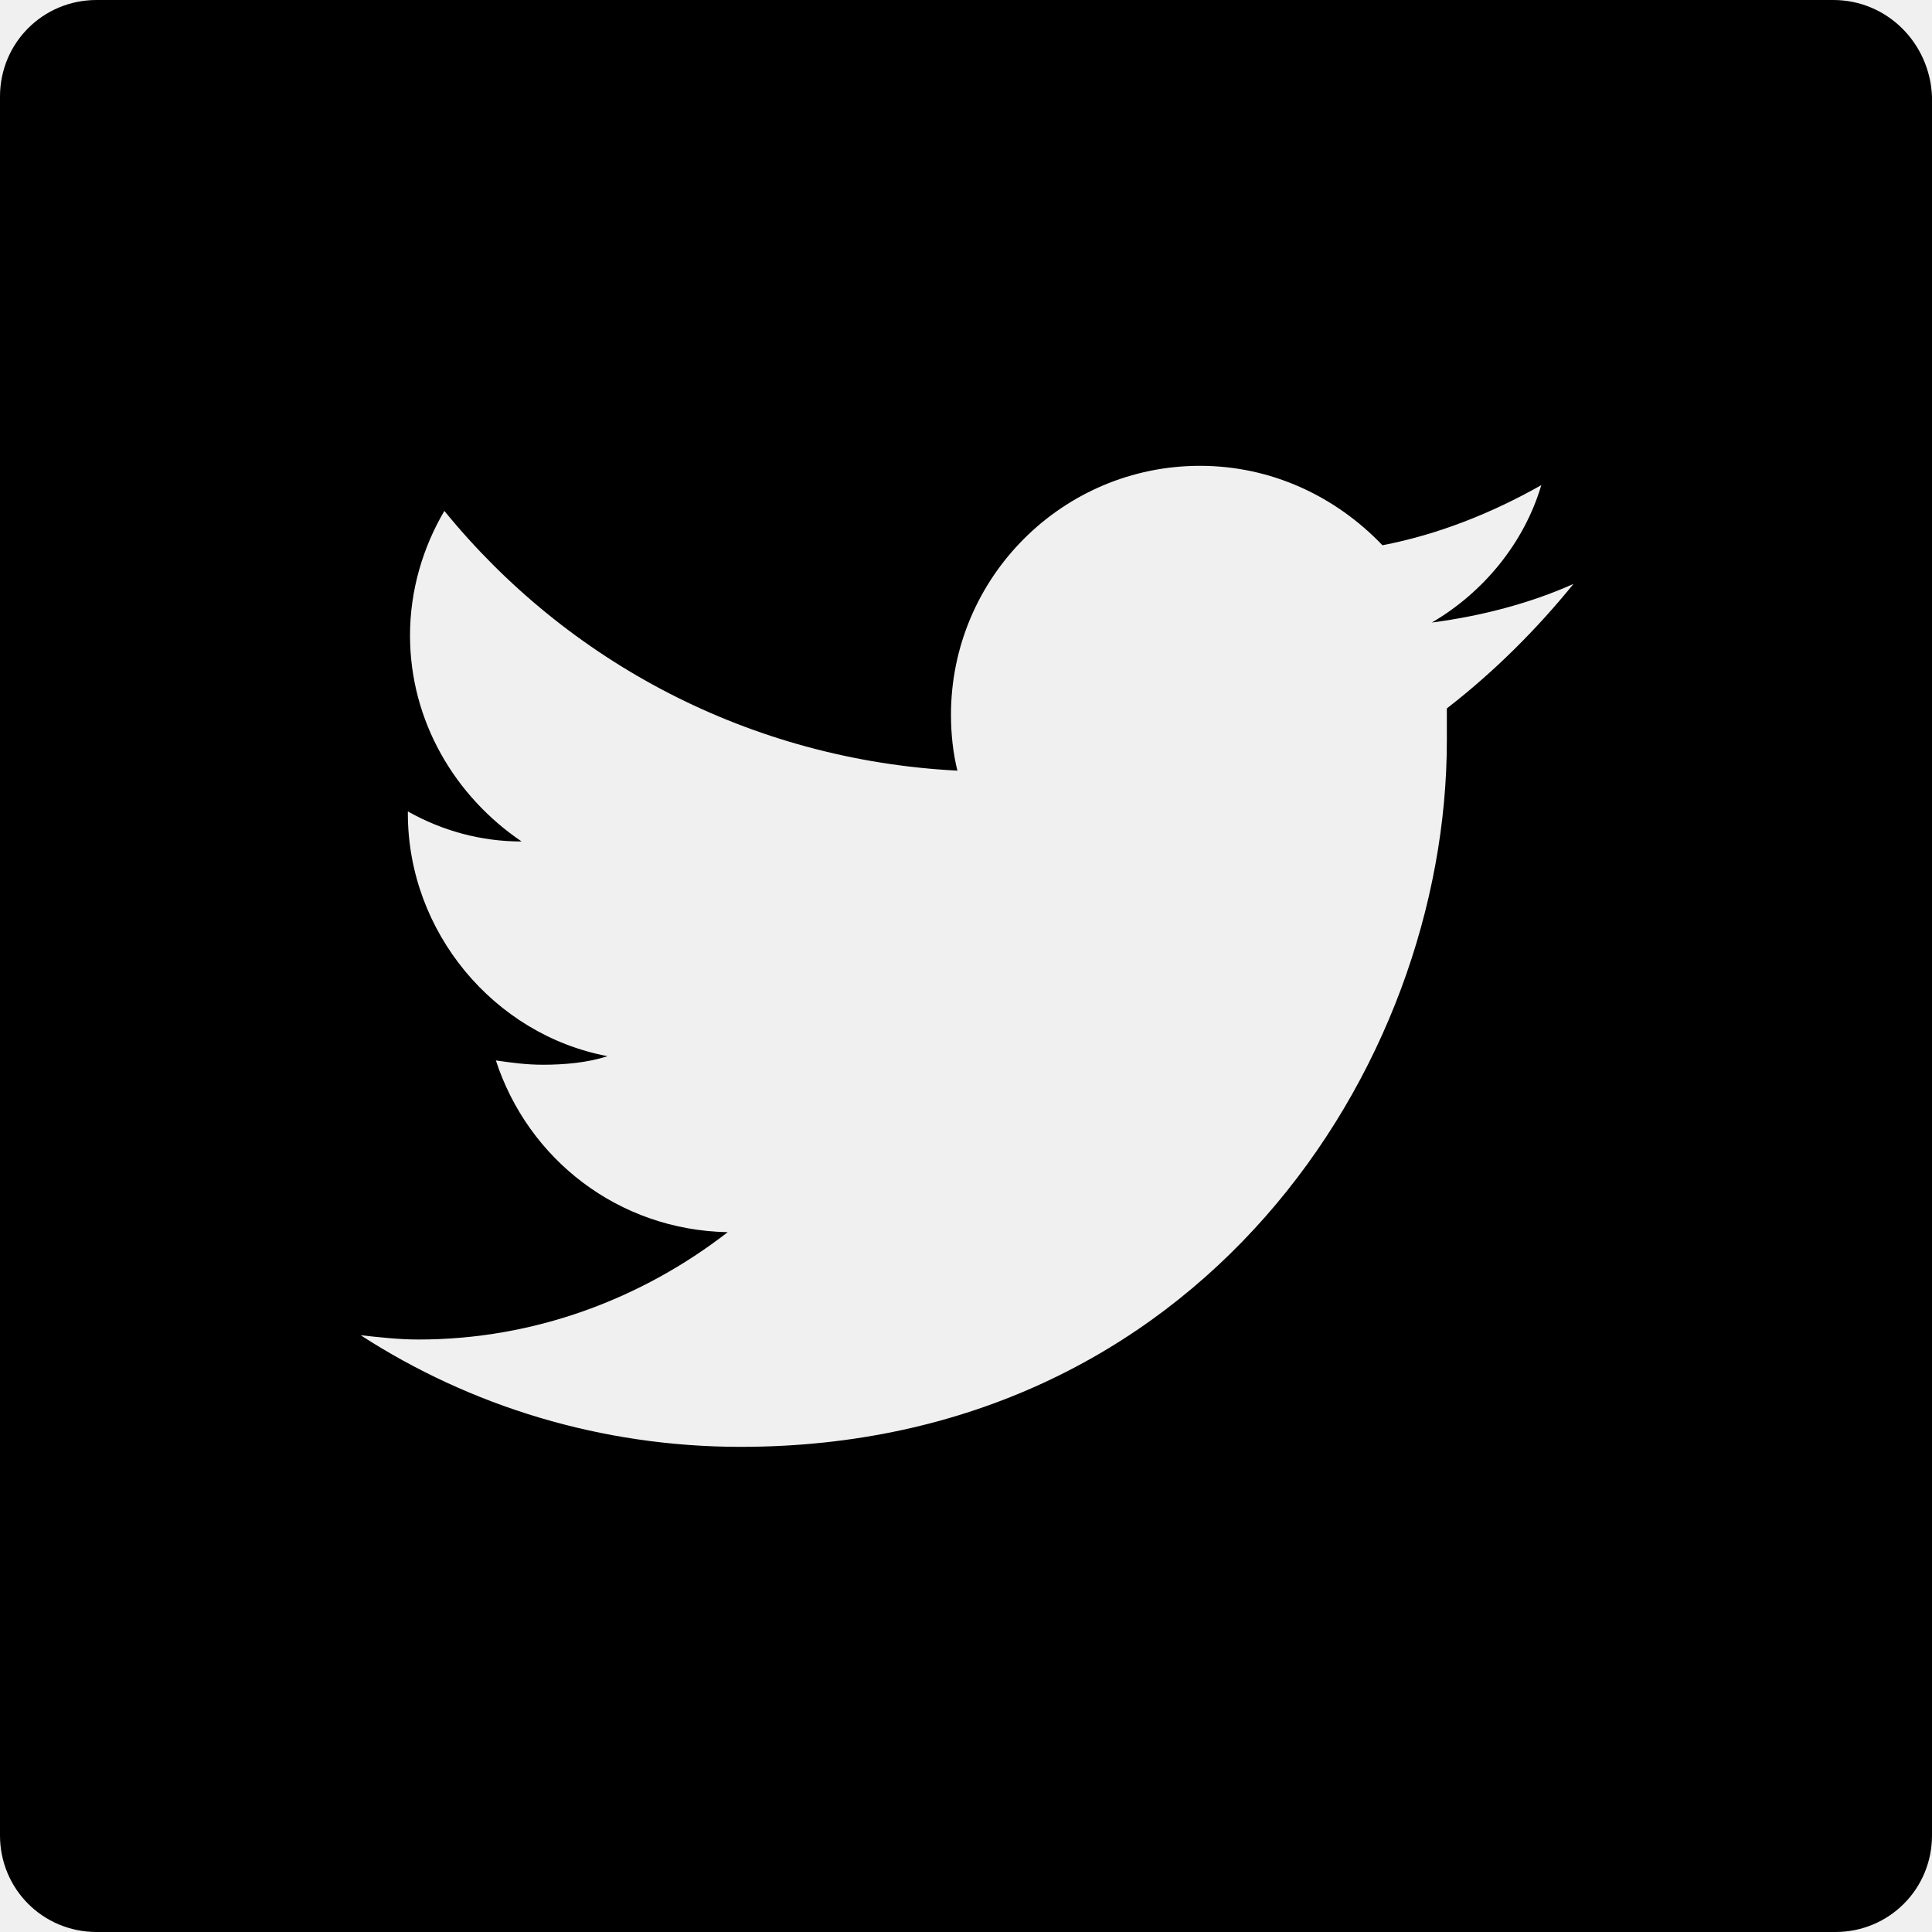
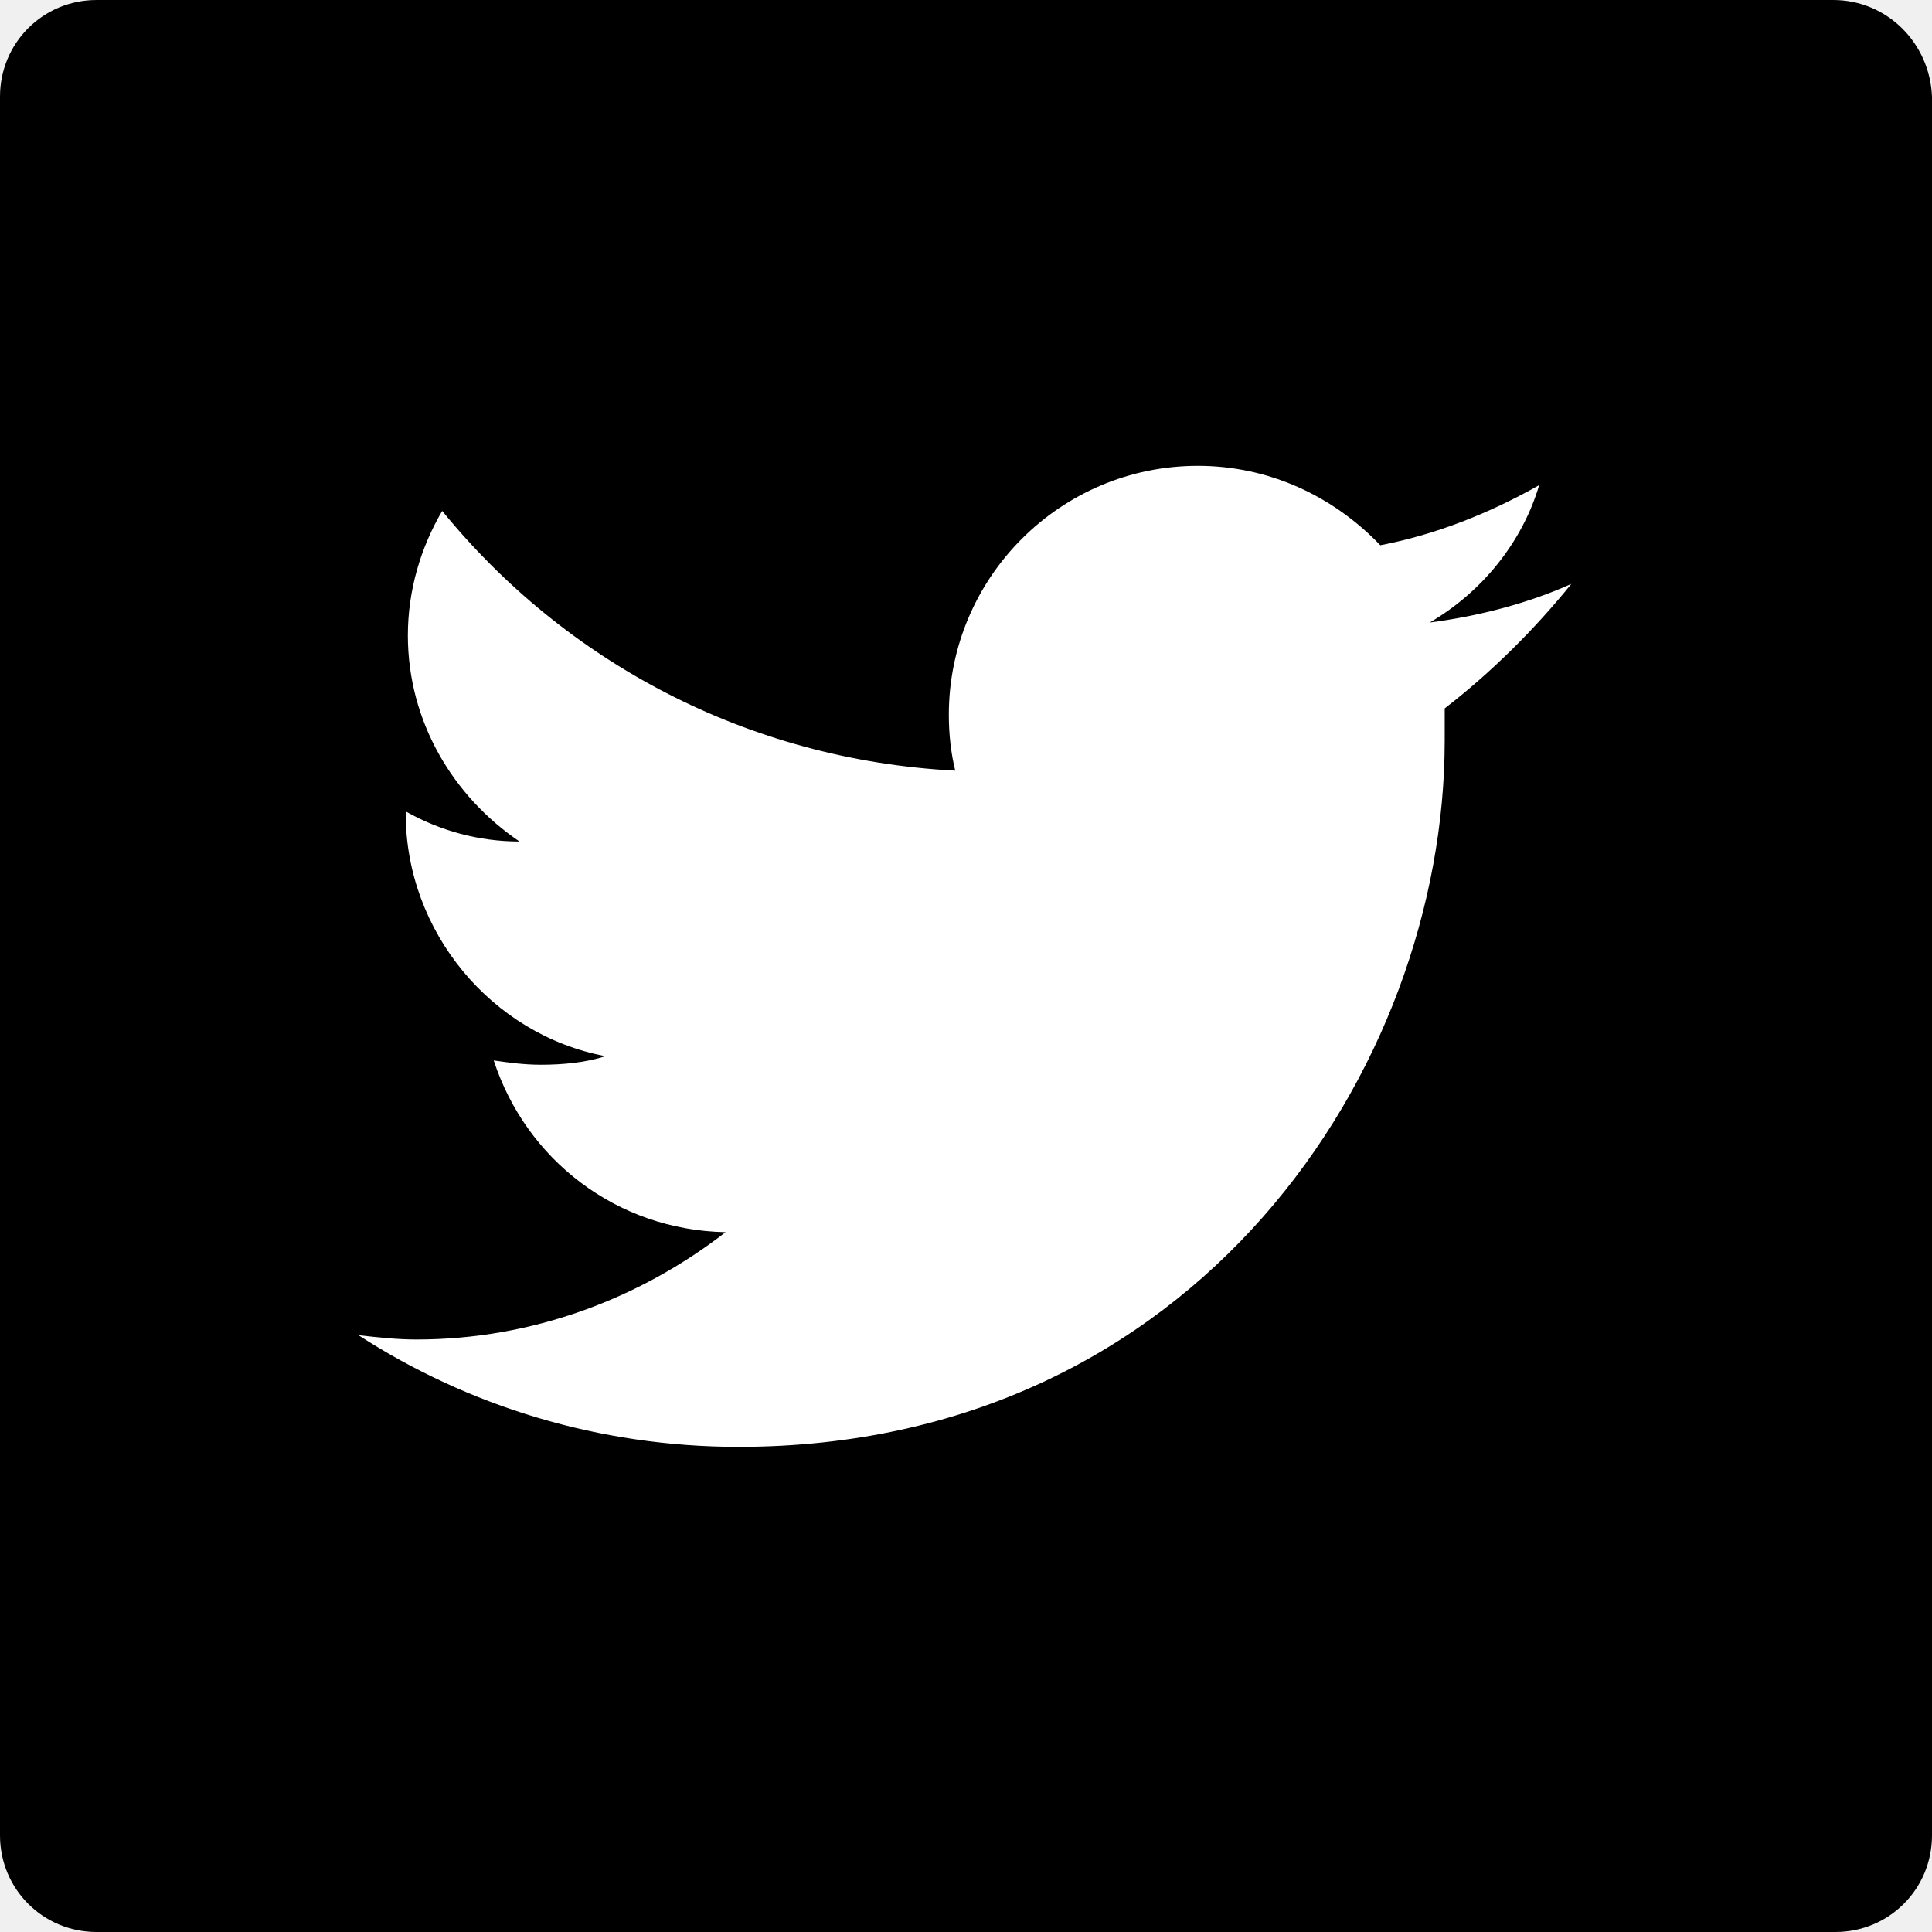
- <svg xmlns="http://www.w3.org/2000/svg" version="1.1" x="0px" y="0px" viewBox="2192.6 2159.6 90 90" enable-background="new 2192.6 2159.6 90 90" xml:space="preserve">
-   <path d="M2278,2159.6h-80.9c-2.5,0-4.5,2-4.5,4.5v81c0,2.5,2,4.5,4.5,4.5h81c2.5,0,4.5-2,4.5-4.5v-81  C2282.5,2161.6,2280.5,2159.6,2278,2159.6z M2260,2192.6c0,0.5,0,1,0,1.5c0,15.3-11.6,32.9-32.9,32.9c-6.5,0-12.6-1.9-17.7-5.2  c0.9,0.1,1.8,0.2,2.7,0.2c5.4,0,10.4-1.9,14.4-5c-5.1-0.1-9.3-3.4-10.8-8c0.7,0.1,1.4,0.2,2.2,0.2c1,0,2.1-0.1,3-0.4  c-5.3-1-9.3-5.8-9.3-11.3c0-0.1,0-0.1,0-0.1c1.6,0.9,3.4,1.4,5.3,1.4c-3.1-2.1-5.2-5.6-5.2-9.6c0-2.1,0.6-4.1,1.6-5.8  c5.7,7,14.2,11.6,23.9,12.1c-0.2-0.8-0.3-1.7-0.3-2.6c0-6.4,5.2-11.6,11.6-11.6c3.3,0,6.3,1.4,8.5,3.7c2.6-0.5,5.1-1.5,7.4-2.8  c-0.8,2.7-2.7,5-5.1,6.4c2.3-0.3,4.6-0.9,6.6-1.8C2264.2,2188.9,2262.2,2190.9,2260,2192.6z" />
+ <svg xmlns="http://www.w3.org/2000/svg" version="1.1" id="Layer_1" x="0px" y="0px" viewBox="0 0 90 90" style="enable-background:new 0 0 90 90;" xml:space="preserve">
+   <style type="text/css">
+ 	.st0{fill:#FFFFFF;}
+ </style>
+   <path d="M85.4,0H4.5C2,0,0,2,0,4.5v81C0,88,2,90,4.5,90h81c2.5,0,4.5-2,4.5-4.5v-81C89.9,2,87.9,0,85.4,0z" />
+   <path class="st0" d="M71.7,22.6c-2.3,1.3-4.8,2.3-7.4,2.8c-2.2-2.3-5.2-3.7-8.5-3.7c-6.4,0-11.6,5.2-11.6,11.6  c0,0.9,0.1,1.8,0.3,2.6c-9.7-0.5-18.2-5.1-23.9-12.1c-1,1.7-1.6,3.7-1.6,5.8c0,4,2.1,7.5,5.2,9.6c-1.9,0-3.7-0.5-5.3-1.4  c0,0,0,0,0,0.1c0,5.5,4,10.3,9.3,11.3c-0.9,0.3-2,0.4-3,0.4c-0.8,0-1.5-0.1-2.2-0.2c1.5,4.6,5.7,7.9,10.8,8c-4,3.1-9,5-14.4,5  c-0.9,0-1.8-0.1-2.7-0.2c5.1,3.3,11.2,5.2,17.7,5.2c21.3,0,32.9-17.6,32.9-32.9c0-0.5,0-1,0-1.5c2.2-1.7,4.2-3.7,5.9-5.8  c-2,0.9-4.3,1.5-6.6,1.8C69,27.6,70.9,25.3,71.7,22.6z" />
</svg>
